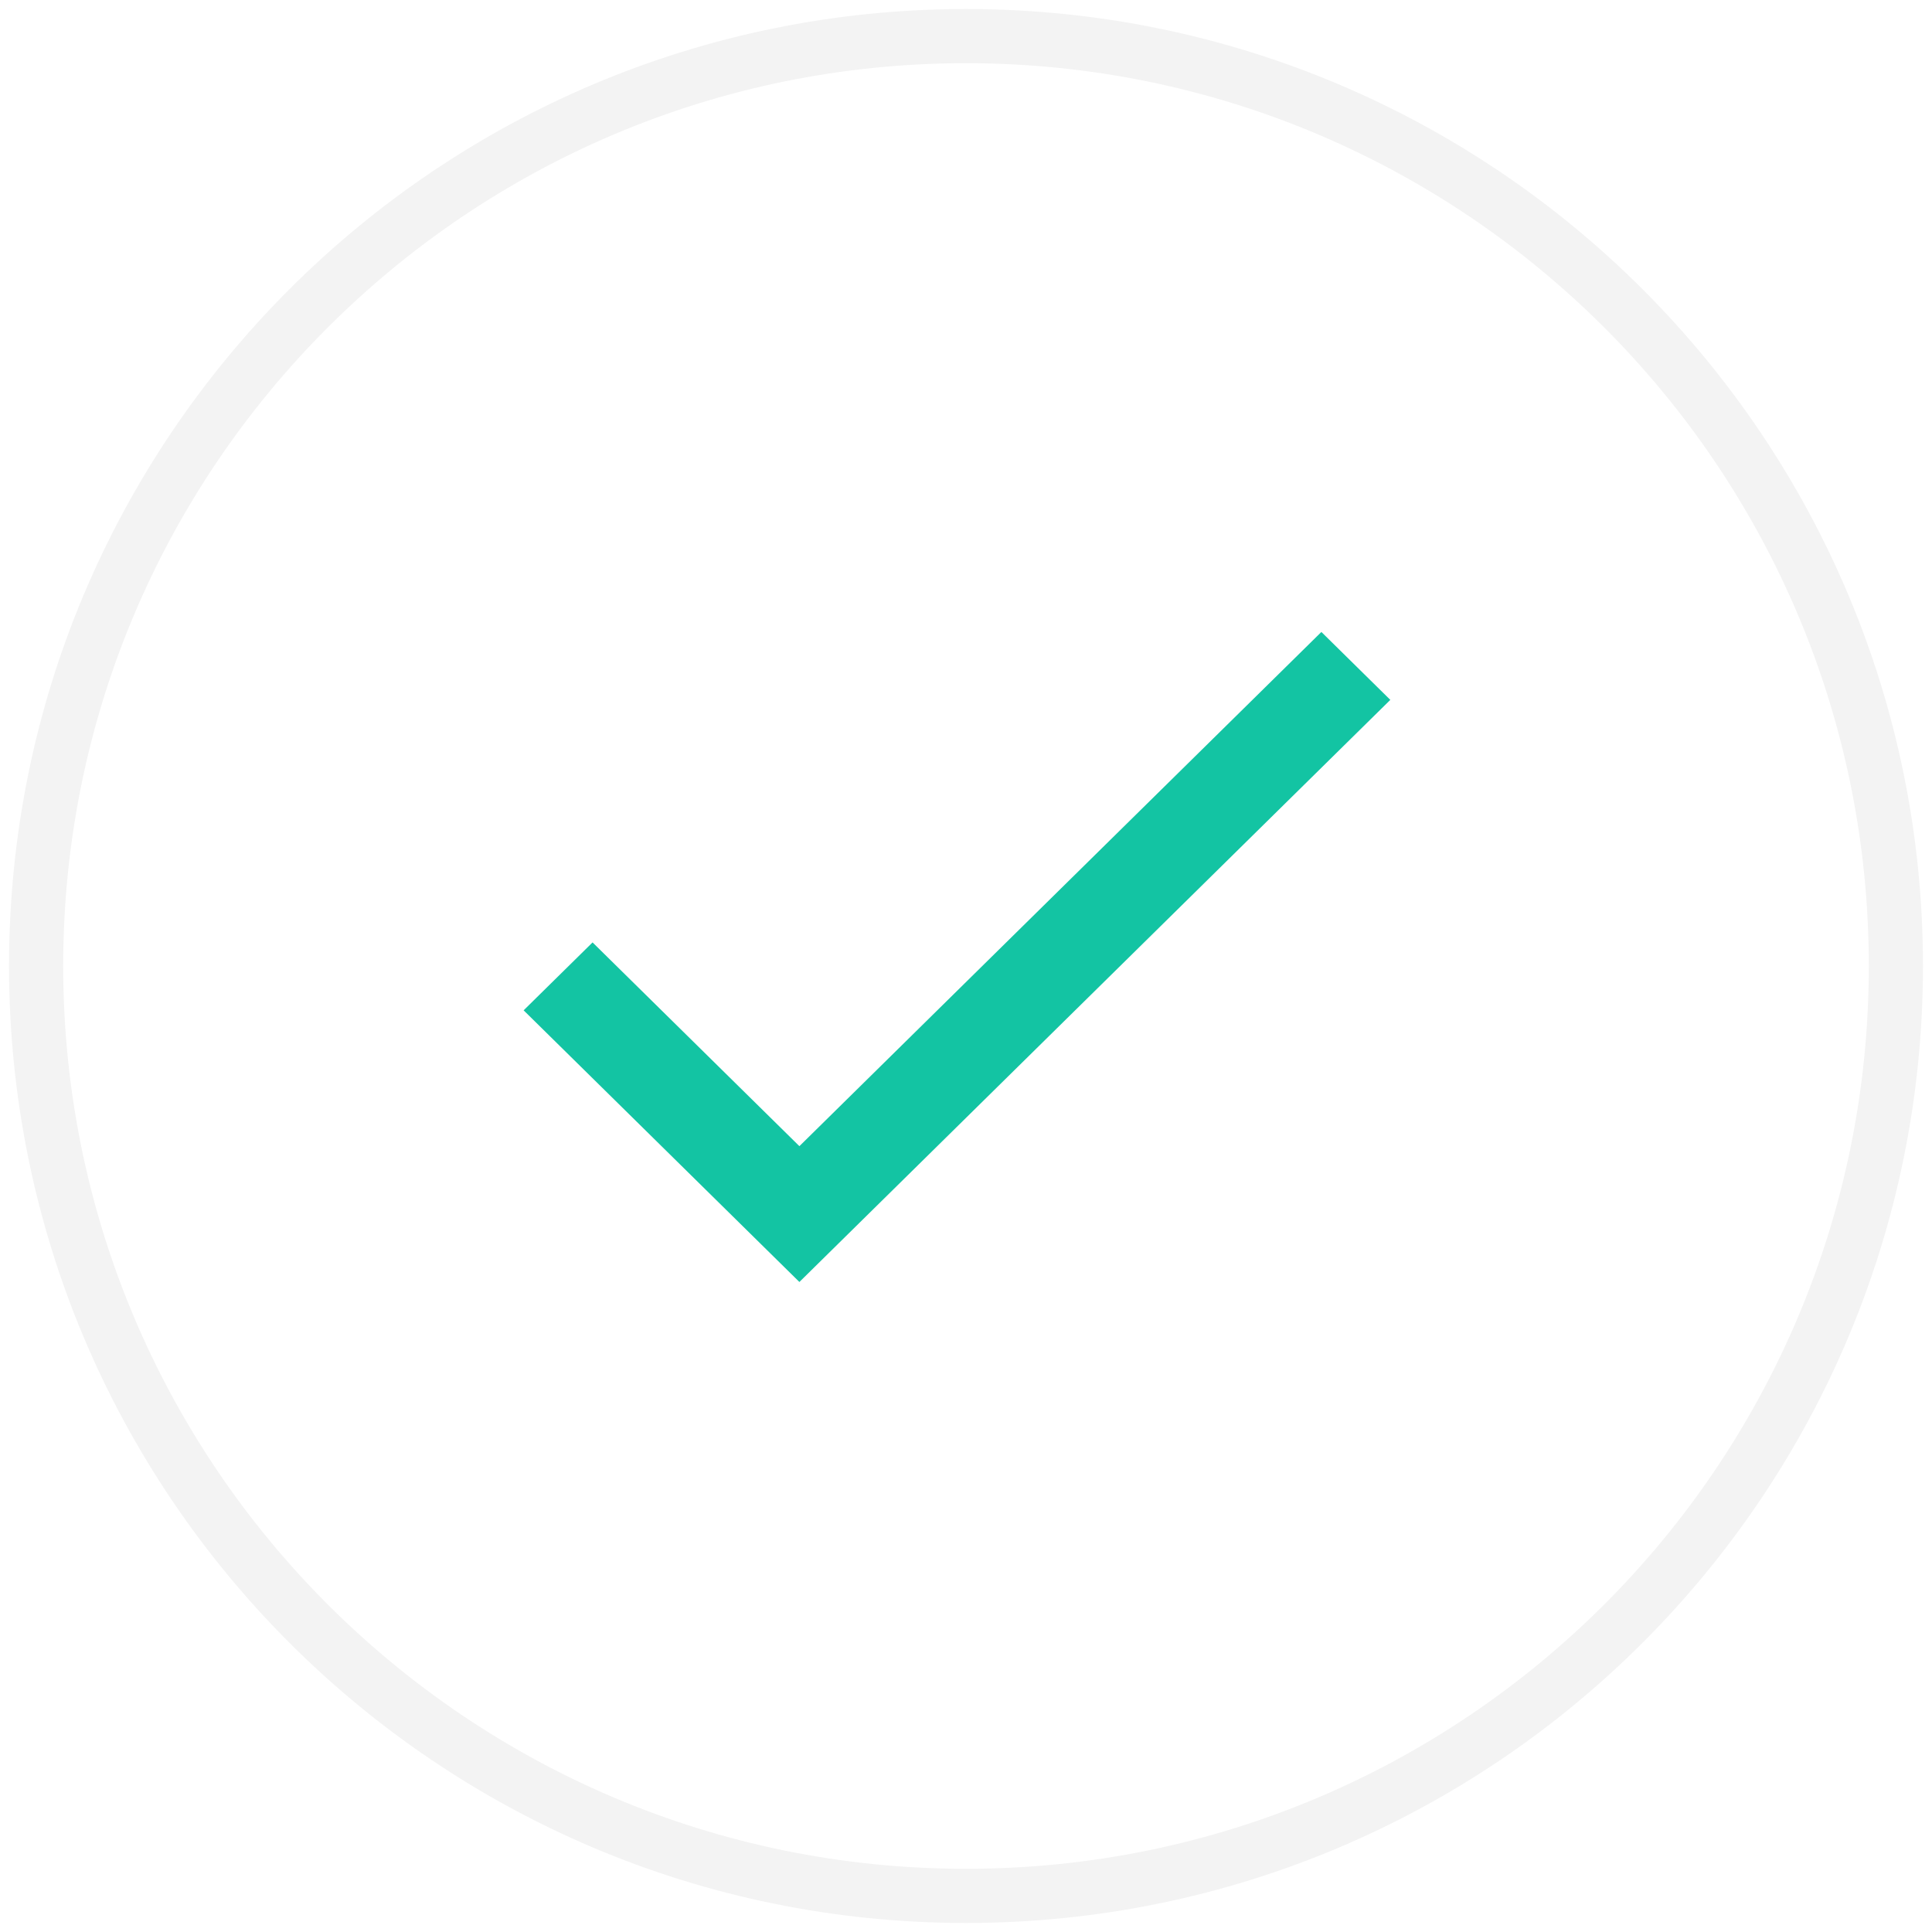
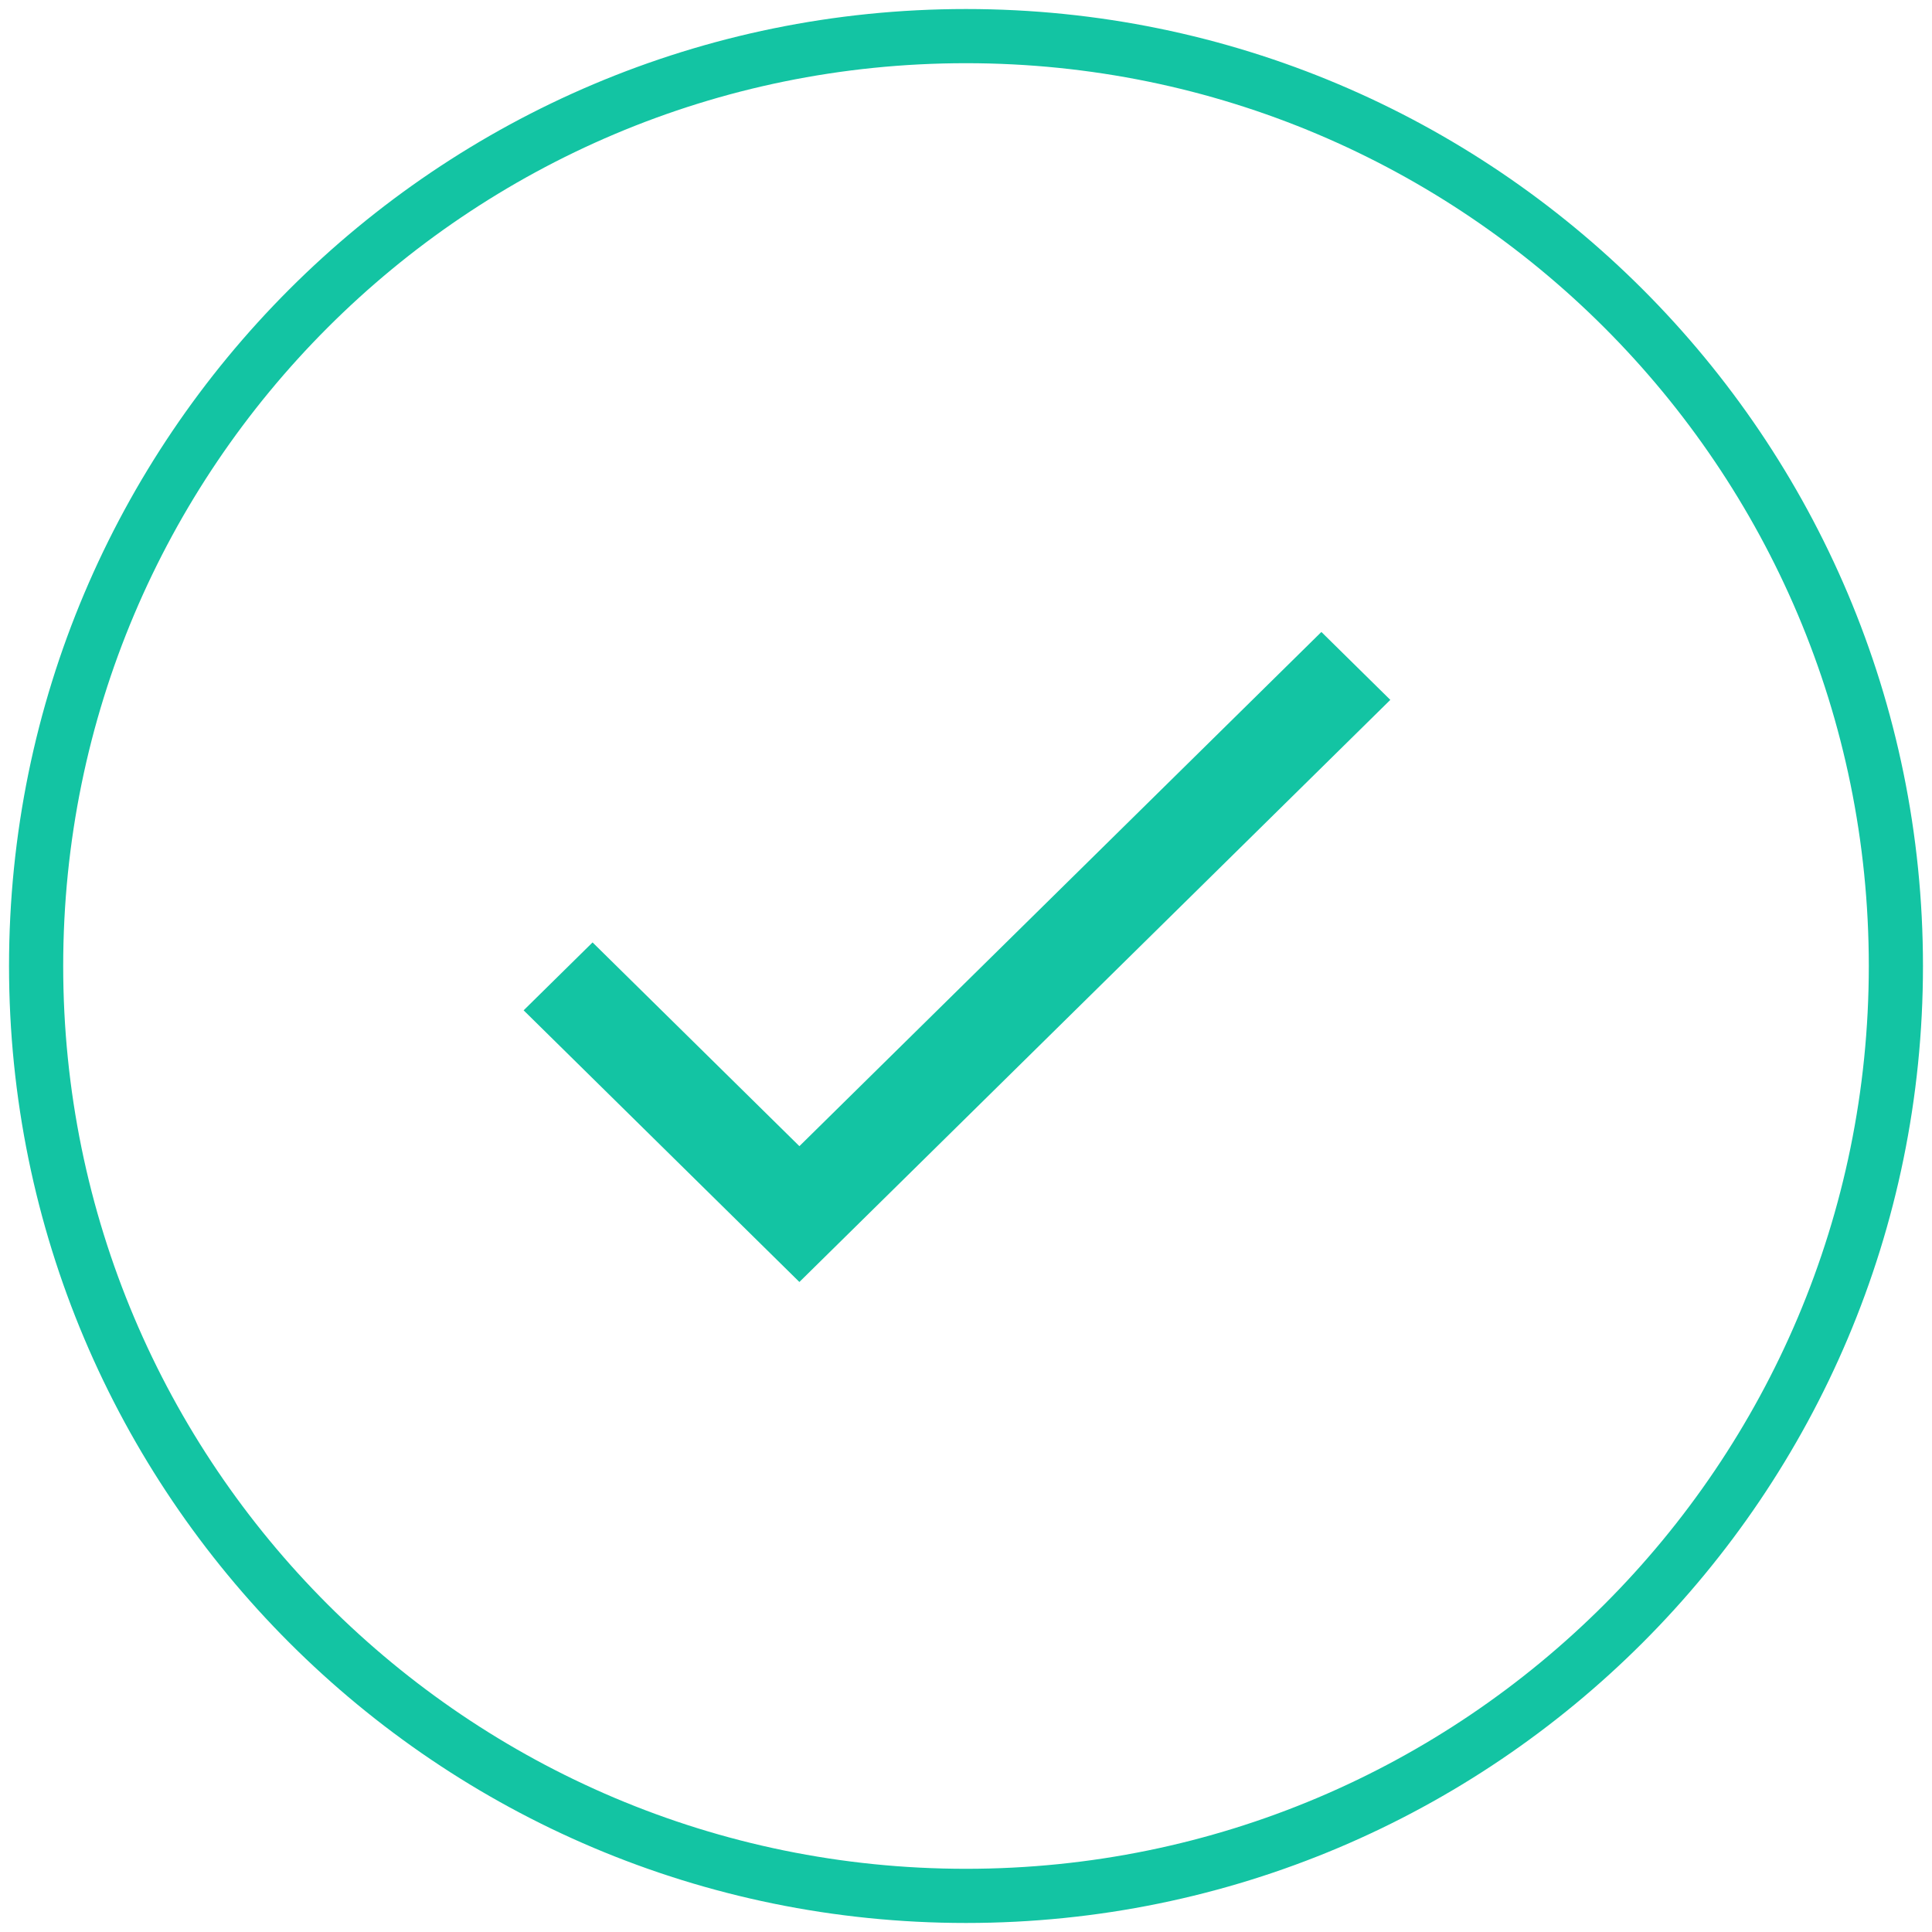
<svg xmlns="http://www.w3.org/2000/svg" width="107px" height="107px" viewBox="0 0 107 107" version="1.1">
  <defs />
  <g id="Page-1" stroke="none" stroke-width="1" fill="none" fill-rule="evenodd">
    <g id="Artboard" transform="translate(-844, -319)">
      <g id="Group-2" transform="translate(846, 321)">
-         <circle id="Oval" stroke="#f3f3f3" stroke-width="3" cx="51.5" cy="51.5" r="51.5" />
+         <circle id="Oval" stroke="#13c4a3" stroke-width="3" cx="51.5" cy="51.5" r="51.5" />
        <g id="check" transform="translate(27, 33)" fill="#13c4a3">
          <polygon id="Shape" points="15.273 28.478 3.818 17.194 0 20.955 15.273 36 48 3.761 44.182 8.8817842e-16" />
        </g>
      </g>
    </g>
  </g>
</svg>
